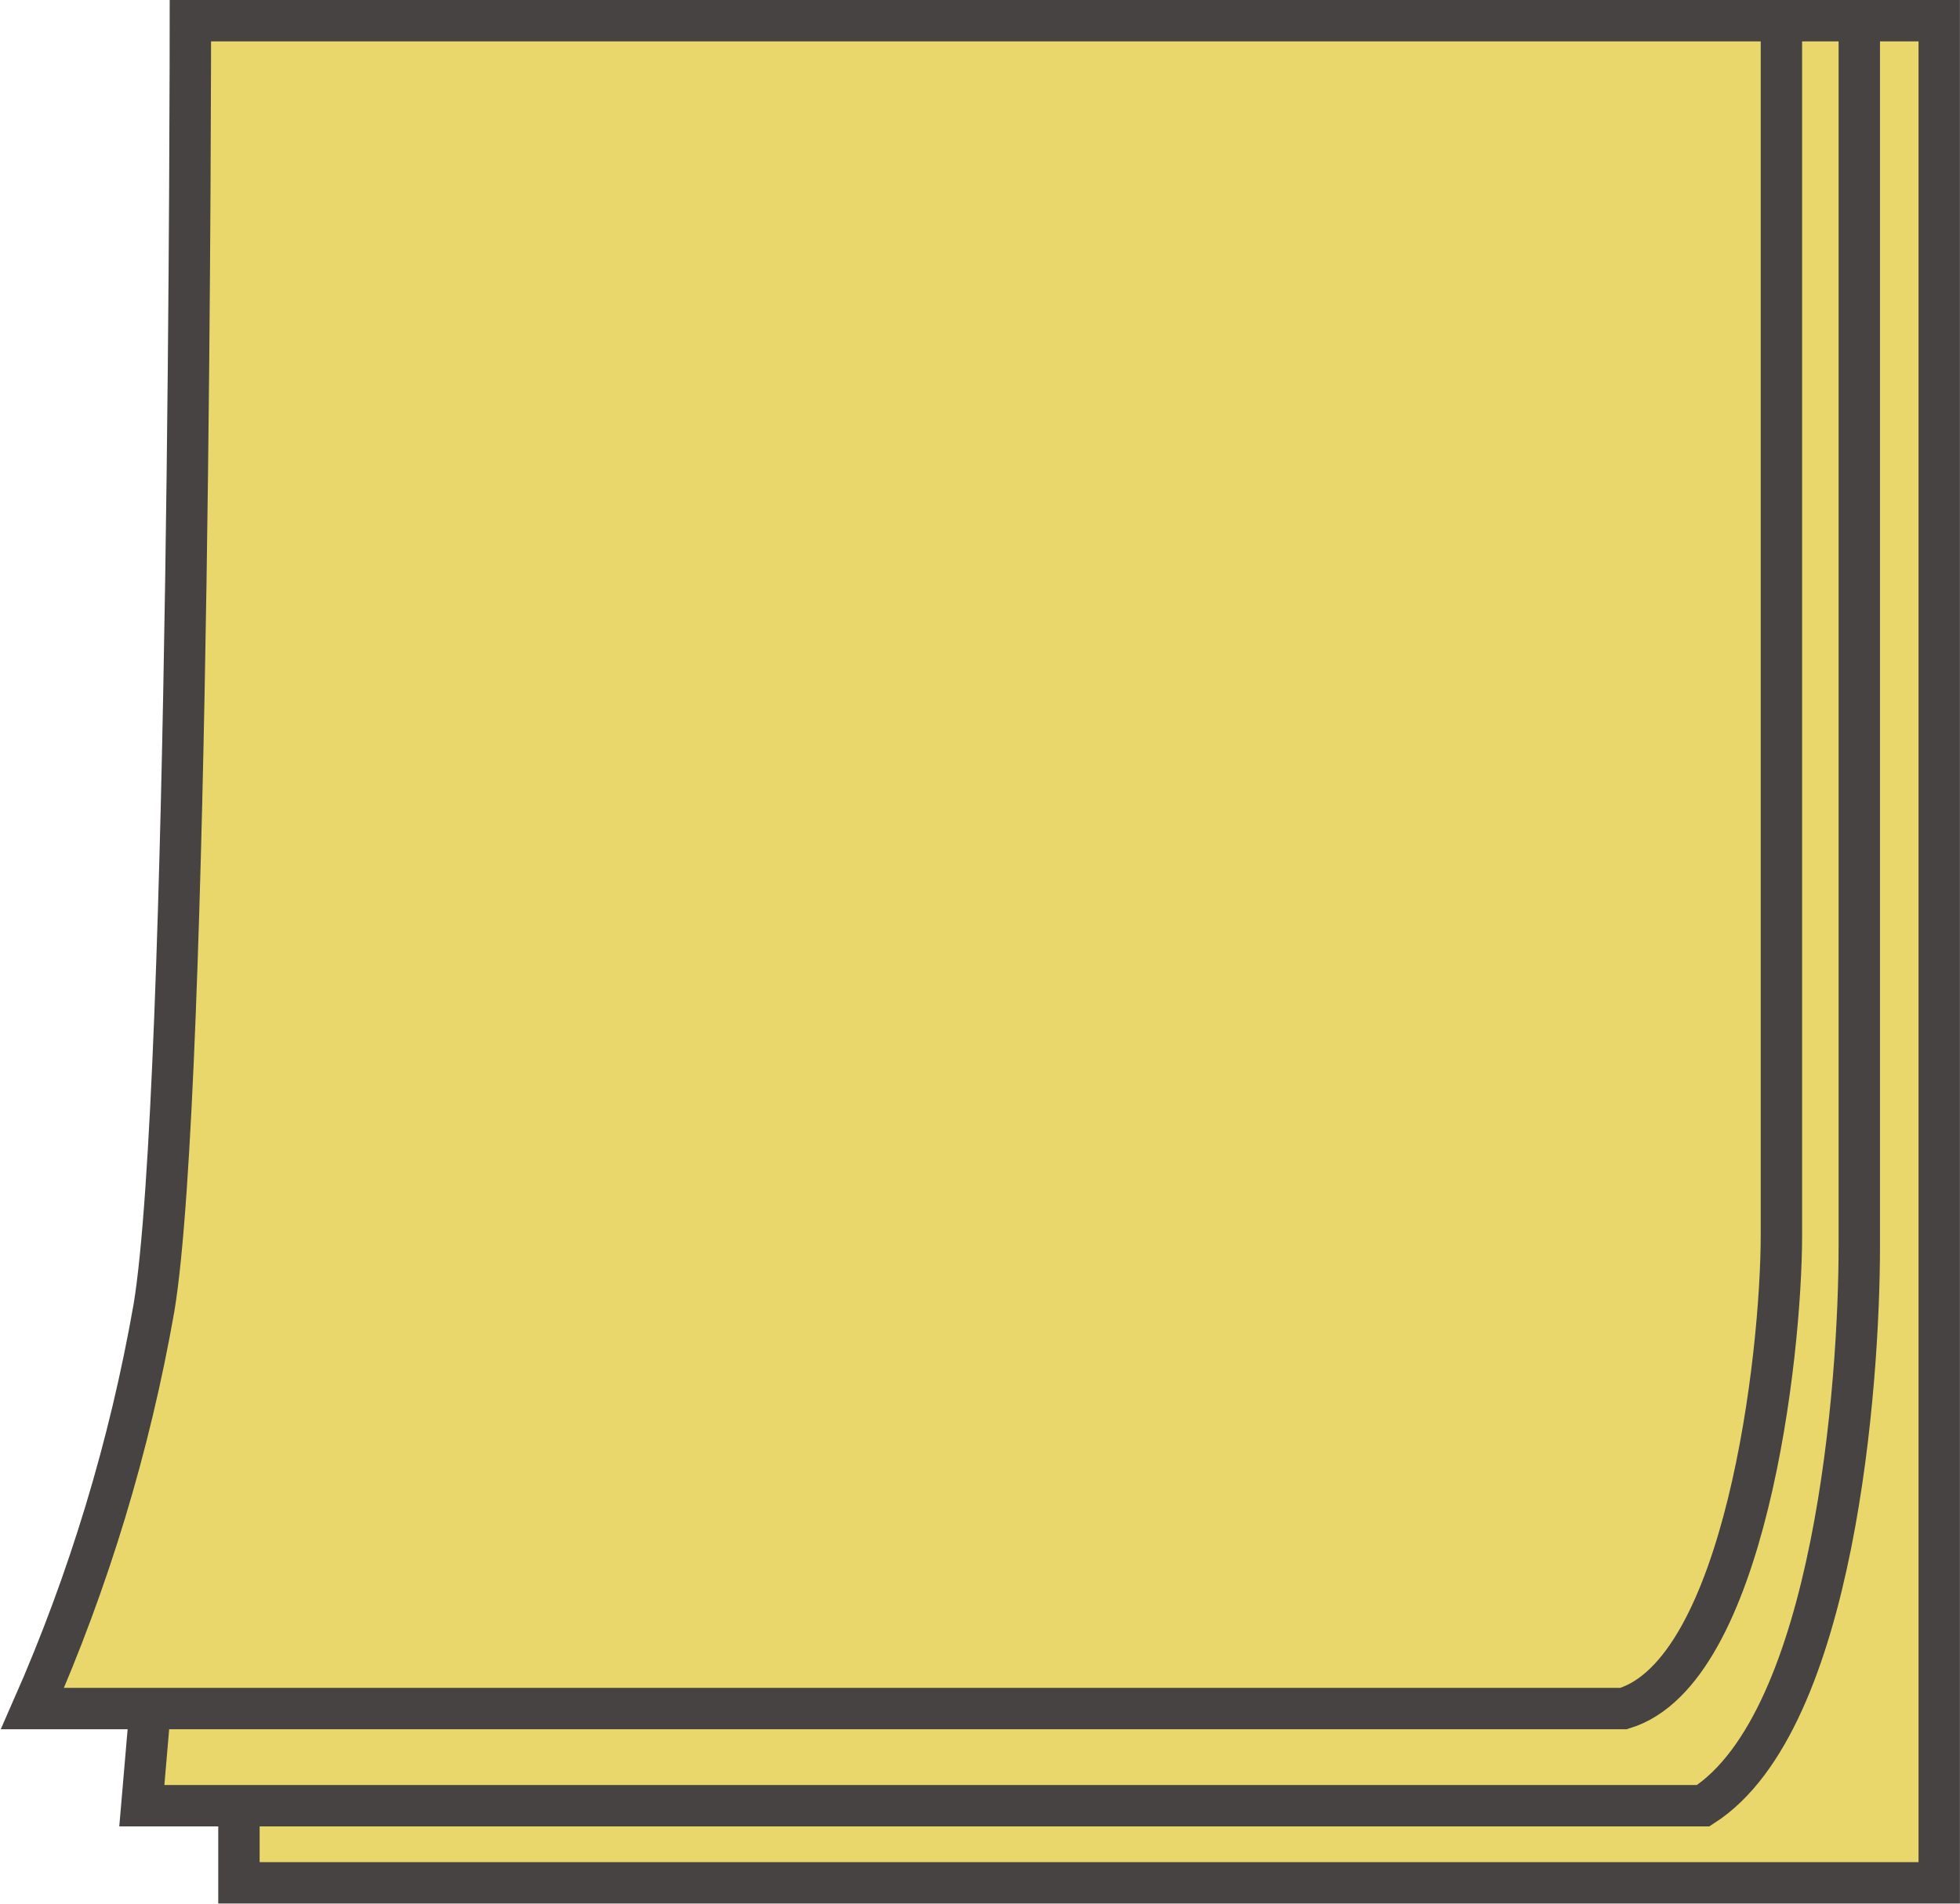
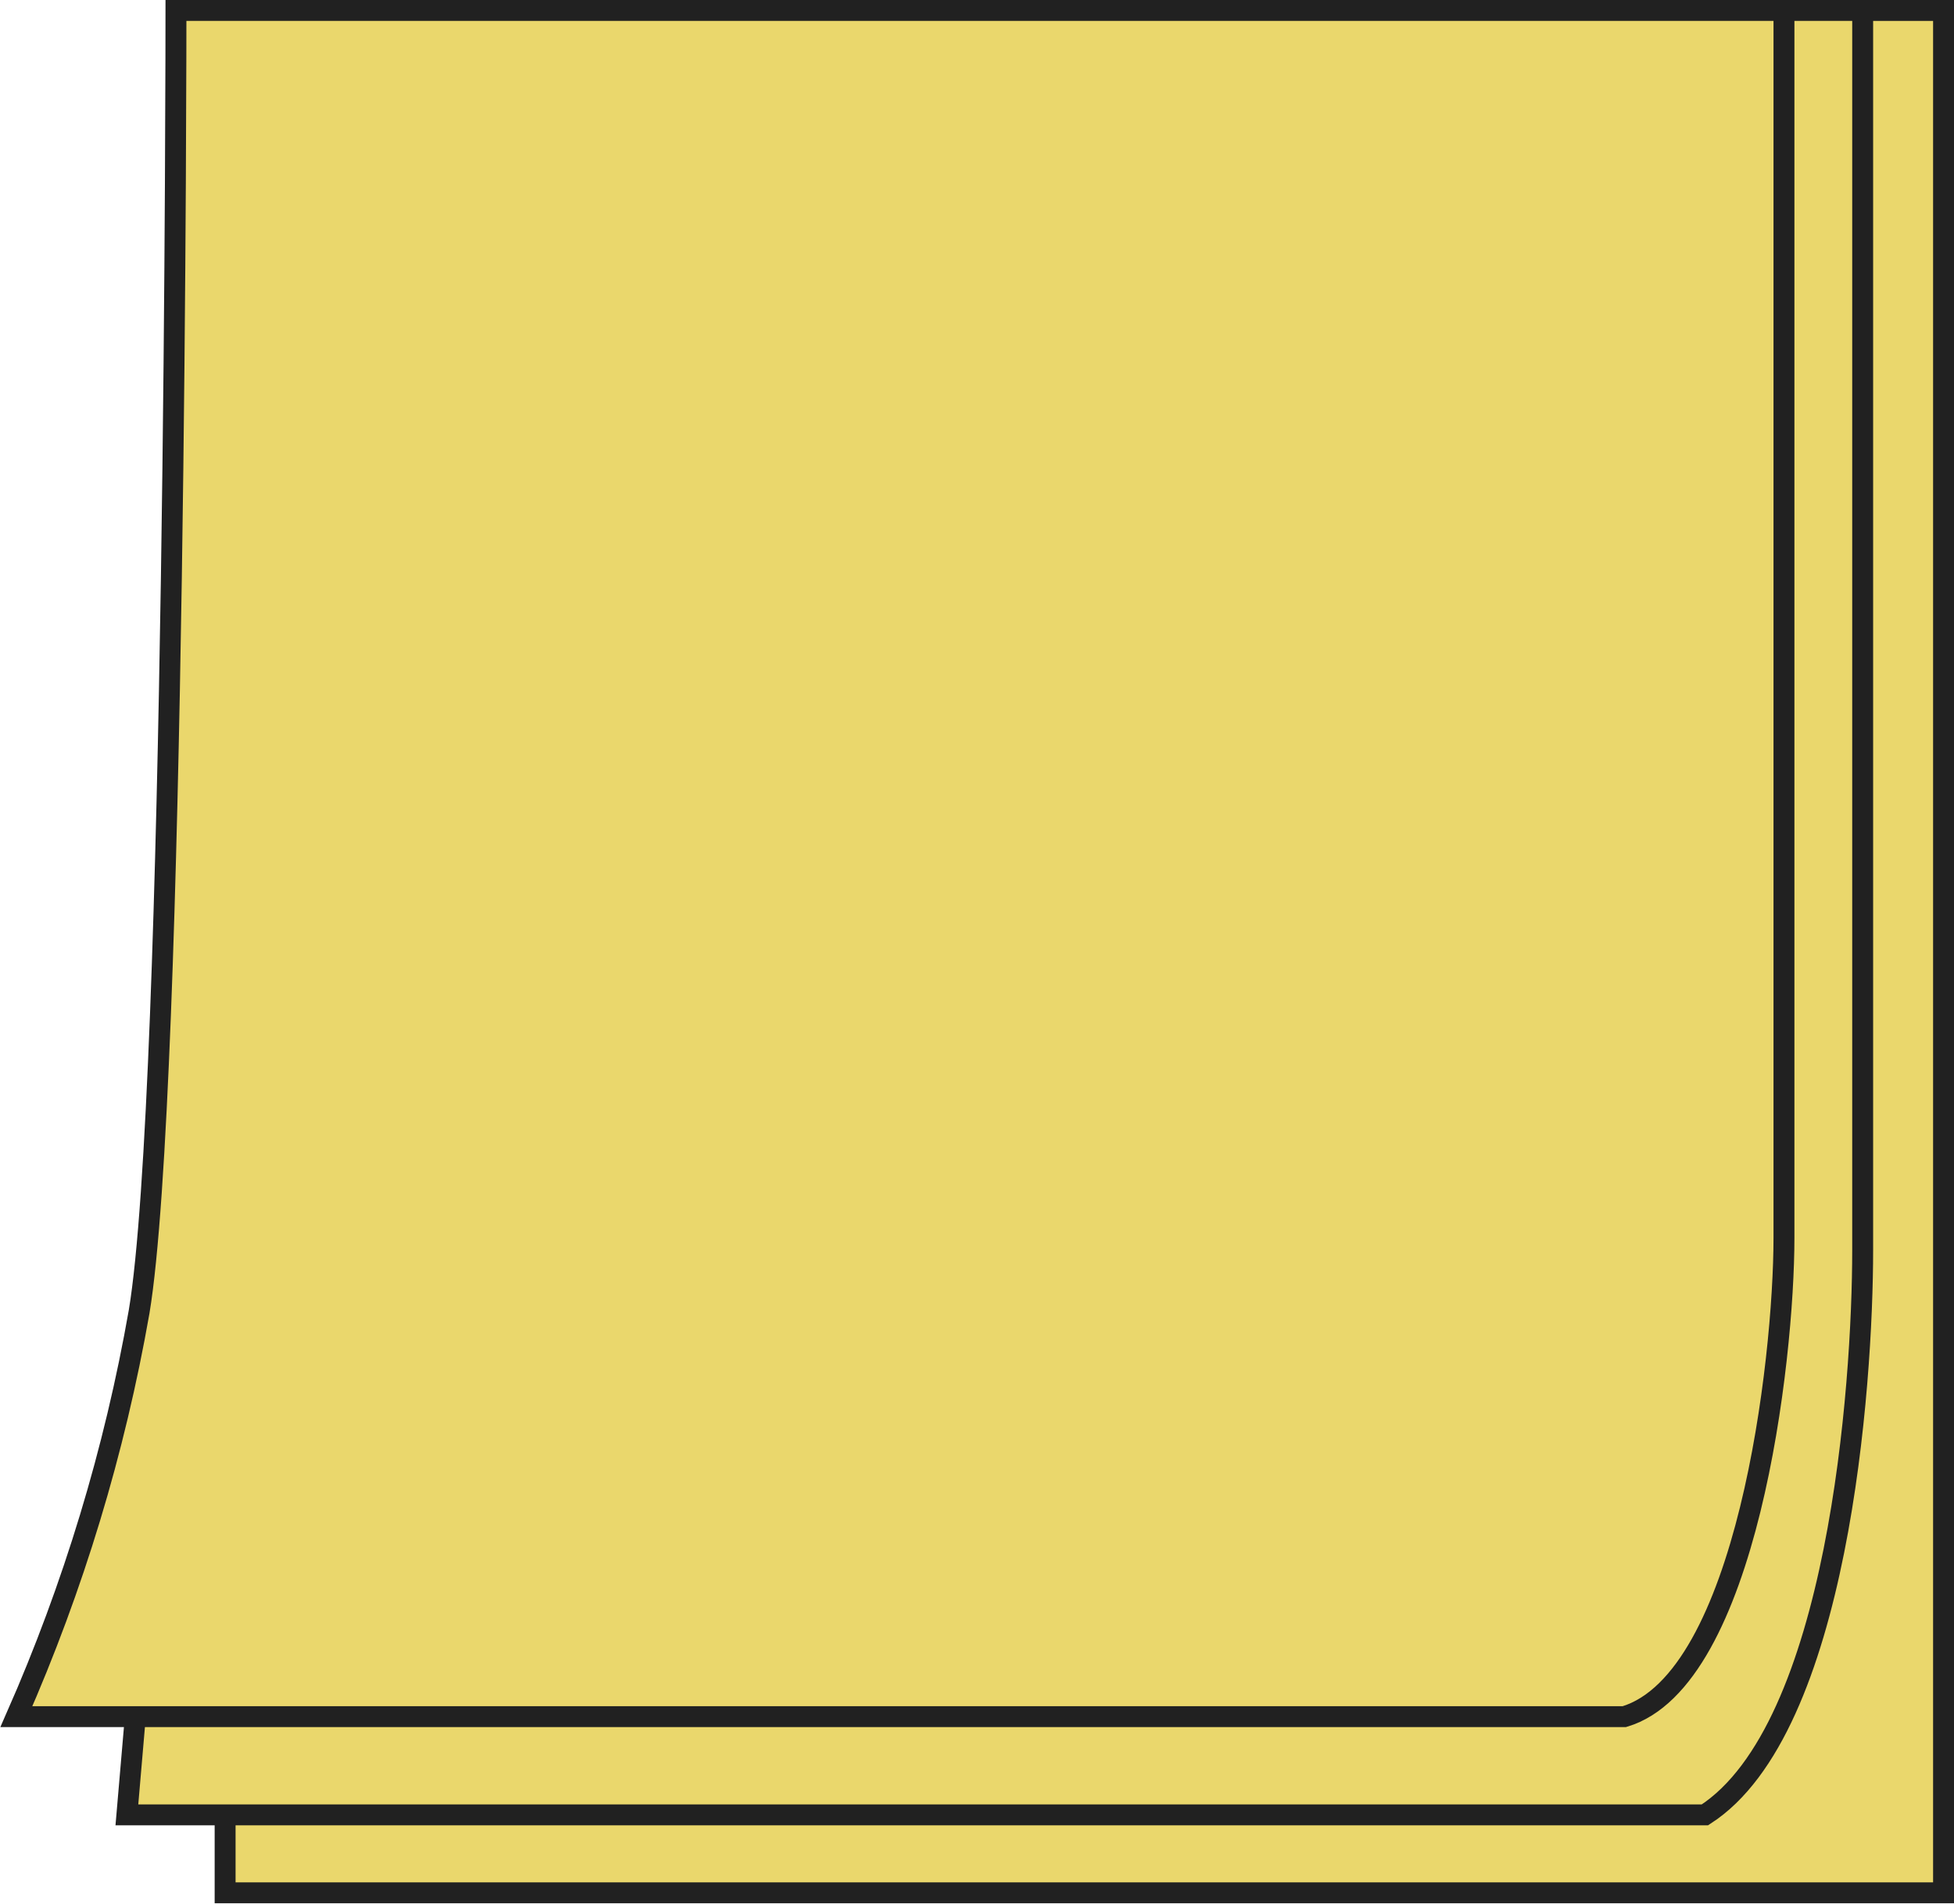
- <svg xmlns="http://www.w3.org/2000/svg" id="圖層_1" data-name="圖層 1" viewBox="0 0 284.14 276">
+ <svg xmlns="http://www.w3.org/2000/svg" id="圖層_1" data-name="圖層 1" viewBox="0 0 280.28 273">
  <defs>
-     <style>.cls-1{fill:#ead76c;stroke:#464342;stroke-miterlimit:10;stroke-width:6px;}</style>
+     <style>.cls-1{fill:#ead76c;stroke:#212121;stroke-miterlimit:10;stroke-width:3px;}</style>
  </defs>
-   <rect class="cls-1" x="34.64" y="3" width="246.49" height="270" />
-   <path class="cls-1" d="M1006.05,275.74V453.56c0,19.37-3.48,68.67-22.63,81H757.07l3.48-40.5,29.6-218.32Z" transform="translate(-736.51 -272.74)" />
-   <path class="cls-1" d="M994.76,275.74V451.8c0,17.61-5.28,63.38-22.89,68.67H741.22a252.1,252.1,0,0,0,17.61-58.1c5.28-31.69,5.28-186.63,5.28-186.63Z" transform="translate(-736.51 -272.74)" />
+   <rect class="cls-1" x="32.29" y="1.5" width="246.49" height="270" />
+   <path class="cls-1" d="M1098.05,332.74V510.56c0,19.37-3.48,68.67-22.63,81H849.07l3.48-40.5,29.6-218.32Z" transform="translate(-830.87 -331.24)" />
+   <path class="cls-1" d="M1086.76,332.74V508.8c0,17.61-5.28,63.38-22.89,68.67H833.22a252.1,252.1,0,0,0,17.61-58.1c5.28-31.69,5.28-186.63,5.28-186.63Z" transform="translate(-830.87 -331.24)" />
</svg>
